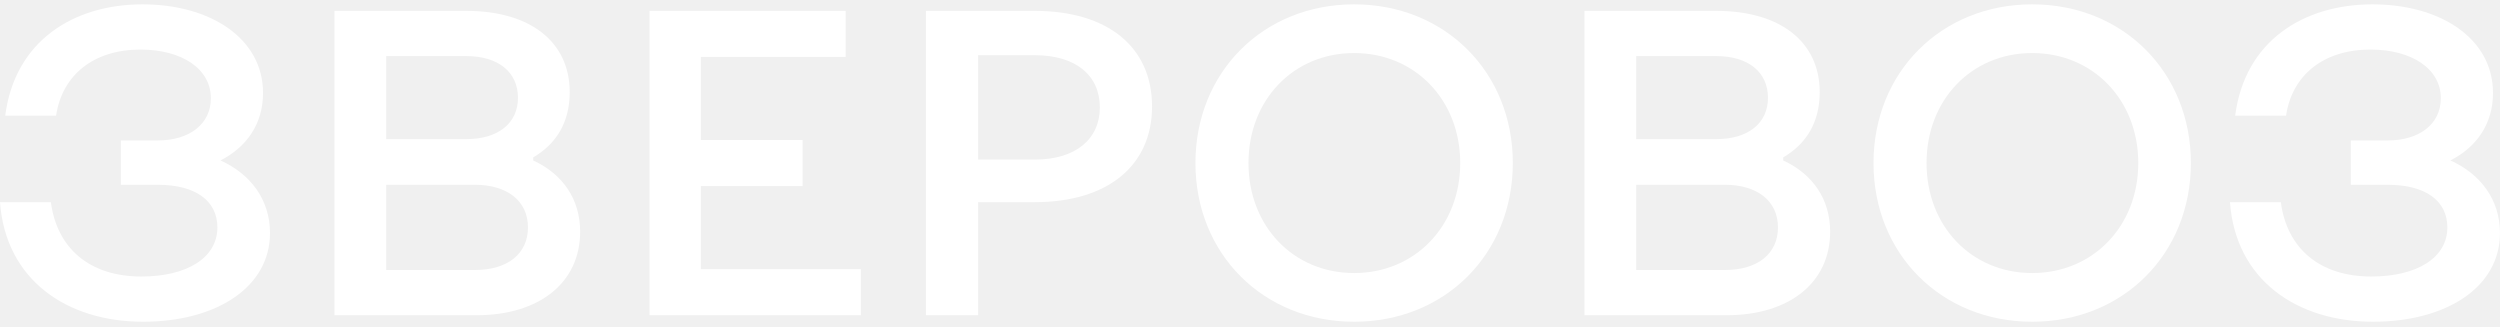
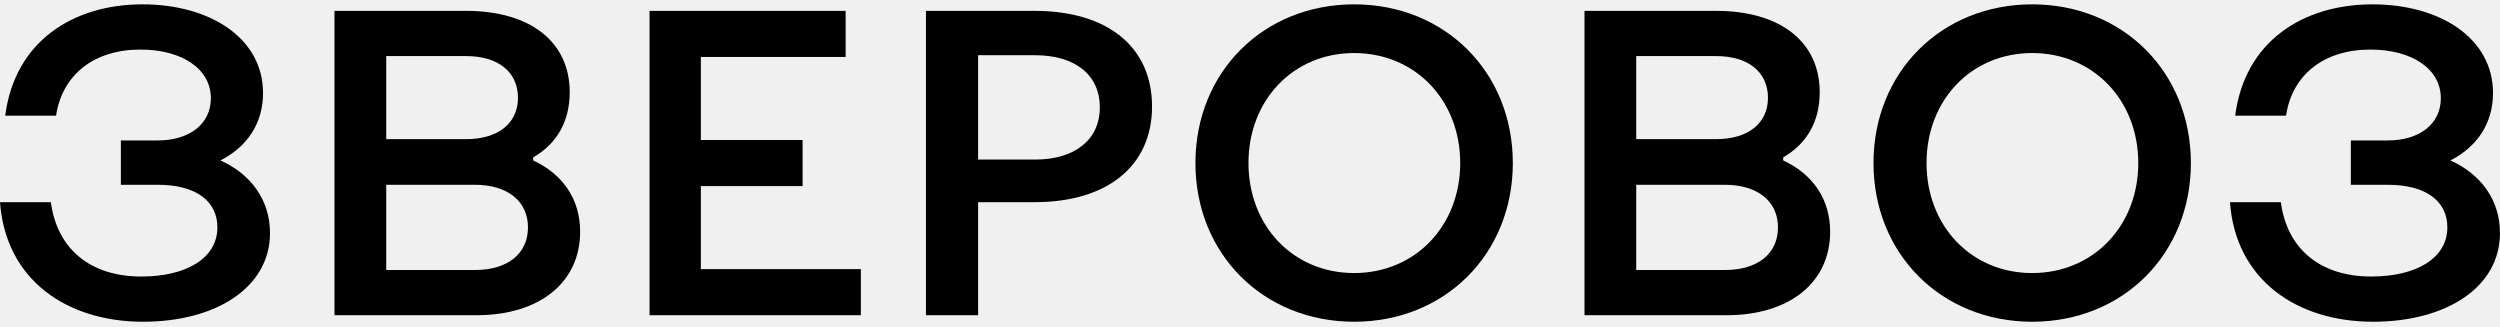
- <svg xmlns="http://www.w3.org/2000/svg" width="138" height="18" viewBox="0 0 138 18" fill="none">
-   <path d="M130.99 17.76C126.79 17.76 123.406 15.456 123.094 11.16H125.902C126.238 13.704 128.038 15.264 130.894 15.264C133.414 15.264 135.094 14.232 135.094 12.552C135.094 11.088 133.894 10.2 131.806 10.2H129.766V7.752H131.806C133.558 7.752 134.734 6.84 134.734 5.424C134.734 3.792 133.126 2.736 130.846 2.736C128.278 2.736 126.526 4.128 126.19 6.384H123.382C123.91 2.28 127.126 0.24 130.966 0.24C134.662 0.24 137.614 2.088 137.614 5.136C137.614 6.816 136.726 8.112 135.262 8.856C136.918 9.6 137.998 11.016 137.998 12.864C137.998 15.864 135.022 17.76 130.99 17.76Z" fill="white" />
-   <path d="M112.177 17.76C107.161 17.76 103.417 14.016 103.417 9C103.417 3.984 107.161 0.24 112.177 0.24C117.193 0.24 120.937 3.984 120.937 9C120.937 14.016 117.193 17.76 112.177 17.76ZM112.177 15.072C115.537 15.072 118.033 12.48 118.033 9C118.033 5.52 115.537 2.928 112.177 2.928C108.817 2.928 106.345 5.52 106.345 9C106.345 12.48 108.817 15.072 112.177 15.072Z" fill="white" />
-   <path d="M87.464 17.4V0.6H94.736C98.264 0.6 100.448 2.304 100.448 5.088C100.448 6.696 99.752 7.92 98.432 8.688V8.856C100.088 9.624 101.024 11.016 101.024 12.792C101.024 15.6 98.768 17.4 95.312 17.4H87.464ZM90.32 7.68H94.736C96.512 7.68 97.592 6.792 97.592 5.4C97.592 3.984 96.512 3.096 94.736 3.096H90.32V7.68ZM90.32 14.904H95.216C97.04 14.904 98.144 13.992 98.144 12.552C98.144 11.088 96.992 10.2 95.216 10.2H90.32V14.904Z" fill="white" />
-   <path d="M74.748 17.76C69.732 17.76 65.988 14.016 65.988 9C65.988 3.984 69.732 0.24 74.748 0.24C79.764 0.24 83.508 3.984 83.508 9C83.508 14.016 79.764 17.76 74.748 17.76ZM74.748 15.072C78.108 15.072 80.604 12.48 80.604 9C80.604 5.52 78.108 2.928 74.748 2.928C71.388 2.928 68.916 5.52 68.916 9C68.916 12.48 71.388 15.072 74.748 15.072Z" fill="white" />
-   <path d="M51.112 17.4V0.6H57.112C61.145 0.6 63.593 2.592 63.593 5.88C63.593 9.144 61.145 11.16 57.112 11.16H53.992V17.4H51.112ZM53.992 8.808H57.136C59.368 8.808 60.712 7.68 60.712 5.928C60.712 4.152 59.368 3.048 57.136 3.048H53.992V8.808Z" fill="white" />
-   <path d="M35.855 17.4V0.6H46.679V3.144H38.687V7.728H44.303V10.272H38.687V14.856H47.519V17.4H35.855Z" fill="white" />
-   <path d="M18.464 17.4V0.6H25.736C29.264 0.6 31.448 2.304 31.448 5.088C31.448 6.696 30.752 7.92 29.432 8.688V8.856C31.088 9.624 32.024 11.016 32.024 12.792C32.024 15.6 29.768 17.4 26.312 17.4H18.464ZM21.32 7.68H25.736C27.512 7.68 28.592 6.792 28.592 5.4C28.592 3.984 27.512 3.096 25.736 3.096H21.32V7.68ZM21.32 14.904H26.216C28.04 14.904 29.144 13.992 29.144 12.552C29.144 11.088 27.992 10.2 26.216 10.2H21.32V14.904Z" fill="white" />
-   <path d="M7.896 17.76C3.696 17.76 0.312 15.456 0 11.16H2.808C3.144 13.704 4.944 15.264 7.8 15.264C10.32 15.264 12 14.232 12 12.552C12 11.088 10.8 10.2 8.712 10.2H6.672V7.752H8.712C10.464 7.752 11.64 6.84 11.64 5.424C11.64 3.792 10.032 2.736 7.752 2.736C5.184 2.736 3.432 4.128 3.096 6.384H0.288C0.816 2.28 4.032 0.24 7.872 0.24C11.568 0.24 14.52 2.088 14.52 5.136C14.52 6.816 13.632 8.112 12.168 8.856C13.824 9.6 14.904 11.016 14.904 12.864C14.904 15.864 11.928 17.76 7.896 17.76Z" fill="white" />
+ <svg xmlns="http://www.w3.org/2000/svg" width="138" height="18" viewBox="0 0 138 18">
+   <path d="M130.99 17.76C126.79 17.76 123.406 15.456 123.094 11.16H125.902C126.238 13.704 128.038 15.264 130.894 15.264C133.414 15.264 135.094 14.232 135.094 12.552C135.094 11.088 133.894 10.2 131.806 10.2H129.766V7.752H131.806C133.558 7.752 134.734 6.84 134.734 5.424C134.734 3.792 133.126 2.736 130.846 2.736C128.278 2.736 126.526 4.128 126.19 6.384H123.382C123.91 2.28 127.126 0.24 130.966 0.24C134.662 0.24 137.614 2.088 137.614 5.136C137.614 6.816 136.726 8.112 135.262 8.856C136.918 9.6 137.998 11.016 137.998 12.864C137.998 15.864 135.022 17.76 130.99 17.76Z" fill="currentColor" />
+   <path d="M112.177 17.76C107.161 17.76 103.417 14.016 103.417 9C103.417 3.984 107.161 0.24 112.177 0.24C117.193 0.24 120.937 3.984 120.937 9C120.937 14.016 117.193 17.76 112.177 17.76ZM112.177 15.072C115.537 15.072 118.033 12.48 118.033 9C118.033 5.52 115.537 2.928 112.177 2.928C108.817 2.928 106.345 5.52 106.345 9C106.345 12.48 108.817 15.072 112.177 15.072Z" fill="currentColor" />
+   <path d="M87.464 17.4V0.6H94.736C98.264 0.6 100.448 2.304 100.448 5.088C100.448 6.696 99.752 7.92 98.432 8.688V8.856C100.088 9.624 101.024 11.016 101.024 12.792C101.024 15.6 98.768 17.4 95.312 17.4H87.464ZM90.32 7.68H94.736C96.512 7.68 97.592 6.792 97.592 5.4C97.592 3.984 96.512 3.096 94.736 3.096H90.32V7.68ZM90.32 14.904H95.216C97.04 14.904 98.144 13.992 98.144 12.552C98.144 11.088 96.992 10.2 95.216 10.2H90.32V14.904Z" fill="currentColor" />
+   <path d="M74.748 17.76C69.732 17.76 65.988 14.016 65.988 9C65.988 3.984 69.732 0.24 74.748 0.24C79.764 0.24 83.508 3.984 83.508 9C83.508 14.016 79.764 17.76 74.748 17.76ZM74.748 15.072C78.108 15.072 80.604 12.48 80.604 9C80.604 5.52 78.108 2.928 74.748 2.928C71.388 2.928 68.916 5.52 68.916 9C68.916 12.48 71.388 15.072 74.748 15.072Z" fill="currentColor" />
+   <path d="M51.112 17.4V0.6H57.112C61.145 0.6 63.593 2.592 63.593 5.88C63.593 9.144 61.145 11.16 57.112 11.16H53.992V17.4H51.112ZM53.992 8.808H57.136C59.368 8.808 60.712 7.68 60.712 5.928C60.712 4.152 59.368 3.048 57.136 3.048H53.992V8.808Z" fill="currentColor" />
+   <path d="M35.855 17.4V0.6H46.679V3.144H38.687V7.728H44.303V10.272H38.687V14.856H47.519V17.4H35.855Z" fill="currentColor" />
+   <path d="M18.464 17.4V0.6H25.736C29.264 0.6 31.448 2.304 31.448 5.088C31.448 6.696 30.752 7.92 29.432 8.688V8.856C31.088 9.624 32.024 11.016 32.024 12.792C32.024 15.6 29.768 17.4 26.312 17.4H18.464ZM21.32 7.68H25.736C27.512 7.68 28.592 6.792 28.592 5.4C28.592 3.984 27.512 3.096 25.736 3.096H21.32V7.68ZM21.32 14.904H26.216C28.04 14.904 29.144 13.992 29.144 12.552C29.144 11.088 27.992 10.2 26.216 10.2H21.32V14.904Z" fill="currentColor" />
+   <path d="M7.896 17.76C3.696 17.76 0.312 15.456 0 11.16H2.808C3.144 13.704 4.944 15.264 7.8 15.264C10.32 15.264 12 14.232 12 12.552C12 11.088 10.8 10.2 8.712 10.2H6.672V7.752H8.712C10.464 7.752 11.64 6.84 11.64 5.424C11.64 3.792 10.032 2.736 7.752 2.736C5.184 2.736 3.432 4.128 3.096 6.384H0.288C0.816 2.28 4.032 0.24 7.872 0.24C11.568 0.24 14.52 2.088 14.52 5.136C14.52 6.816 13.632 8.112 12.168 8.856C13.824 9.6 14.904 11.016 14.904 12.864C14.904 15.864 11.928 17.76 7.896 17.76Z" fill="currentColor" />
</svg>
